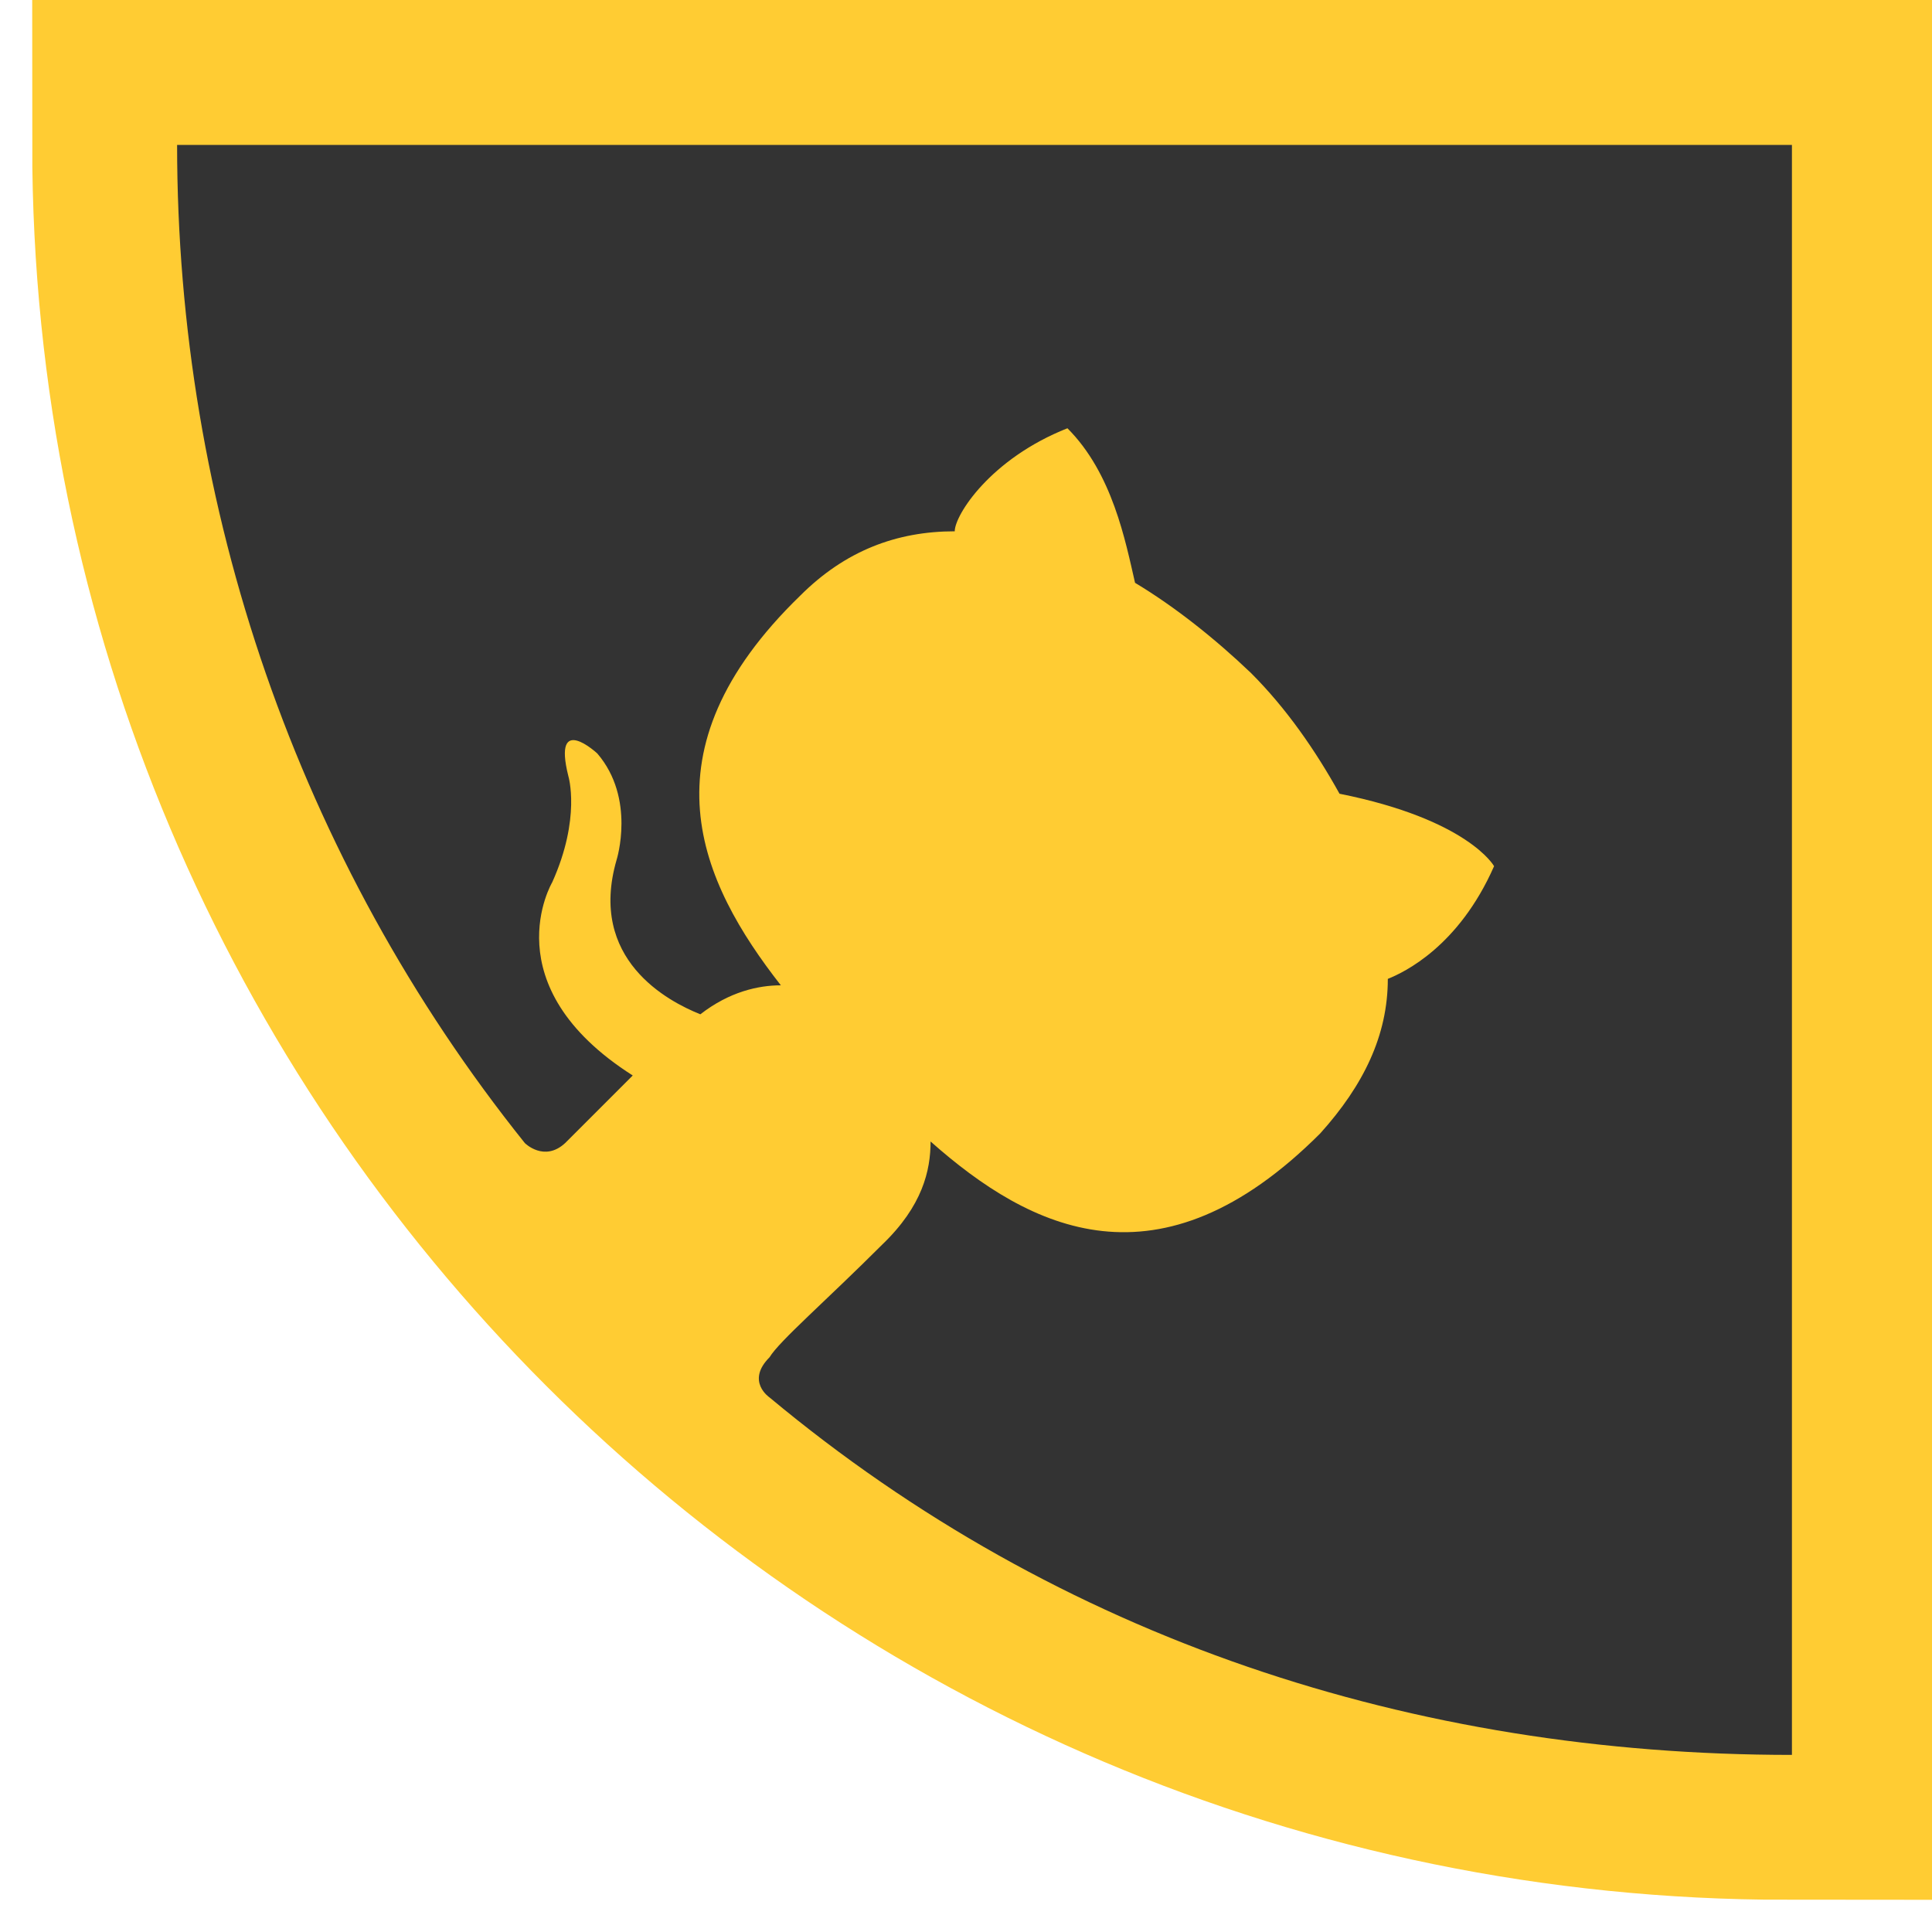
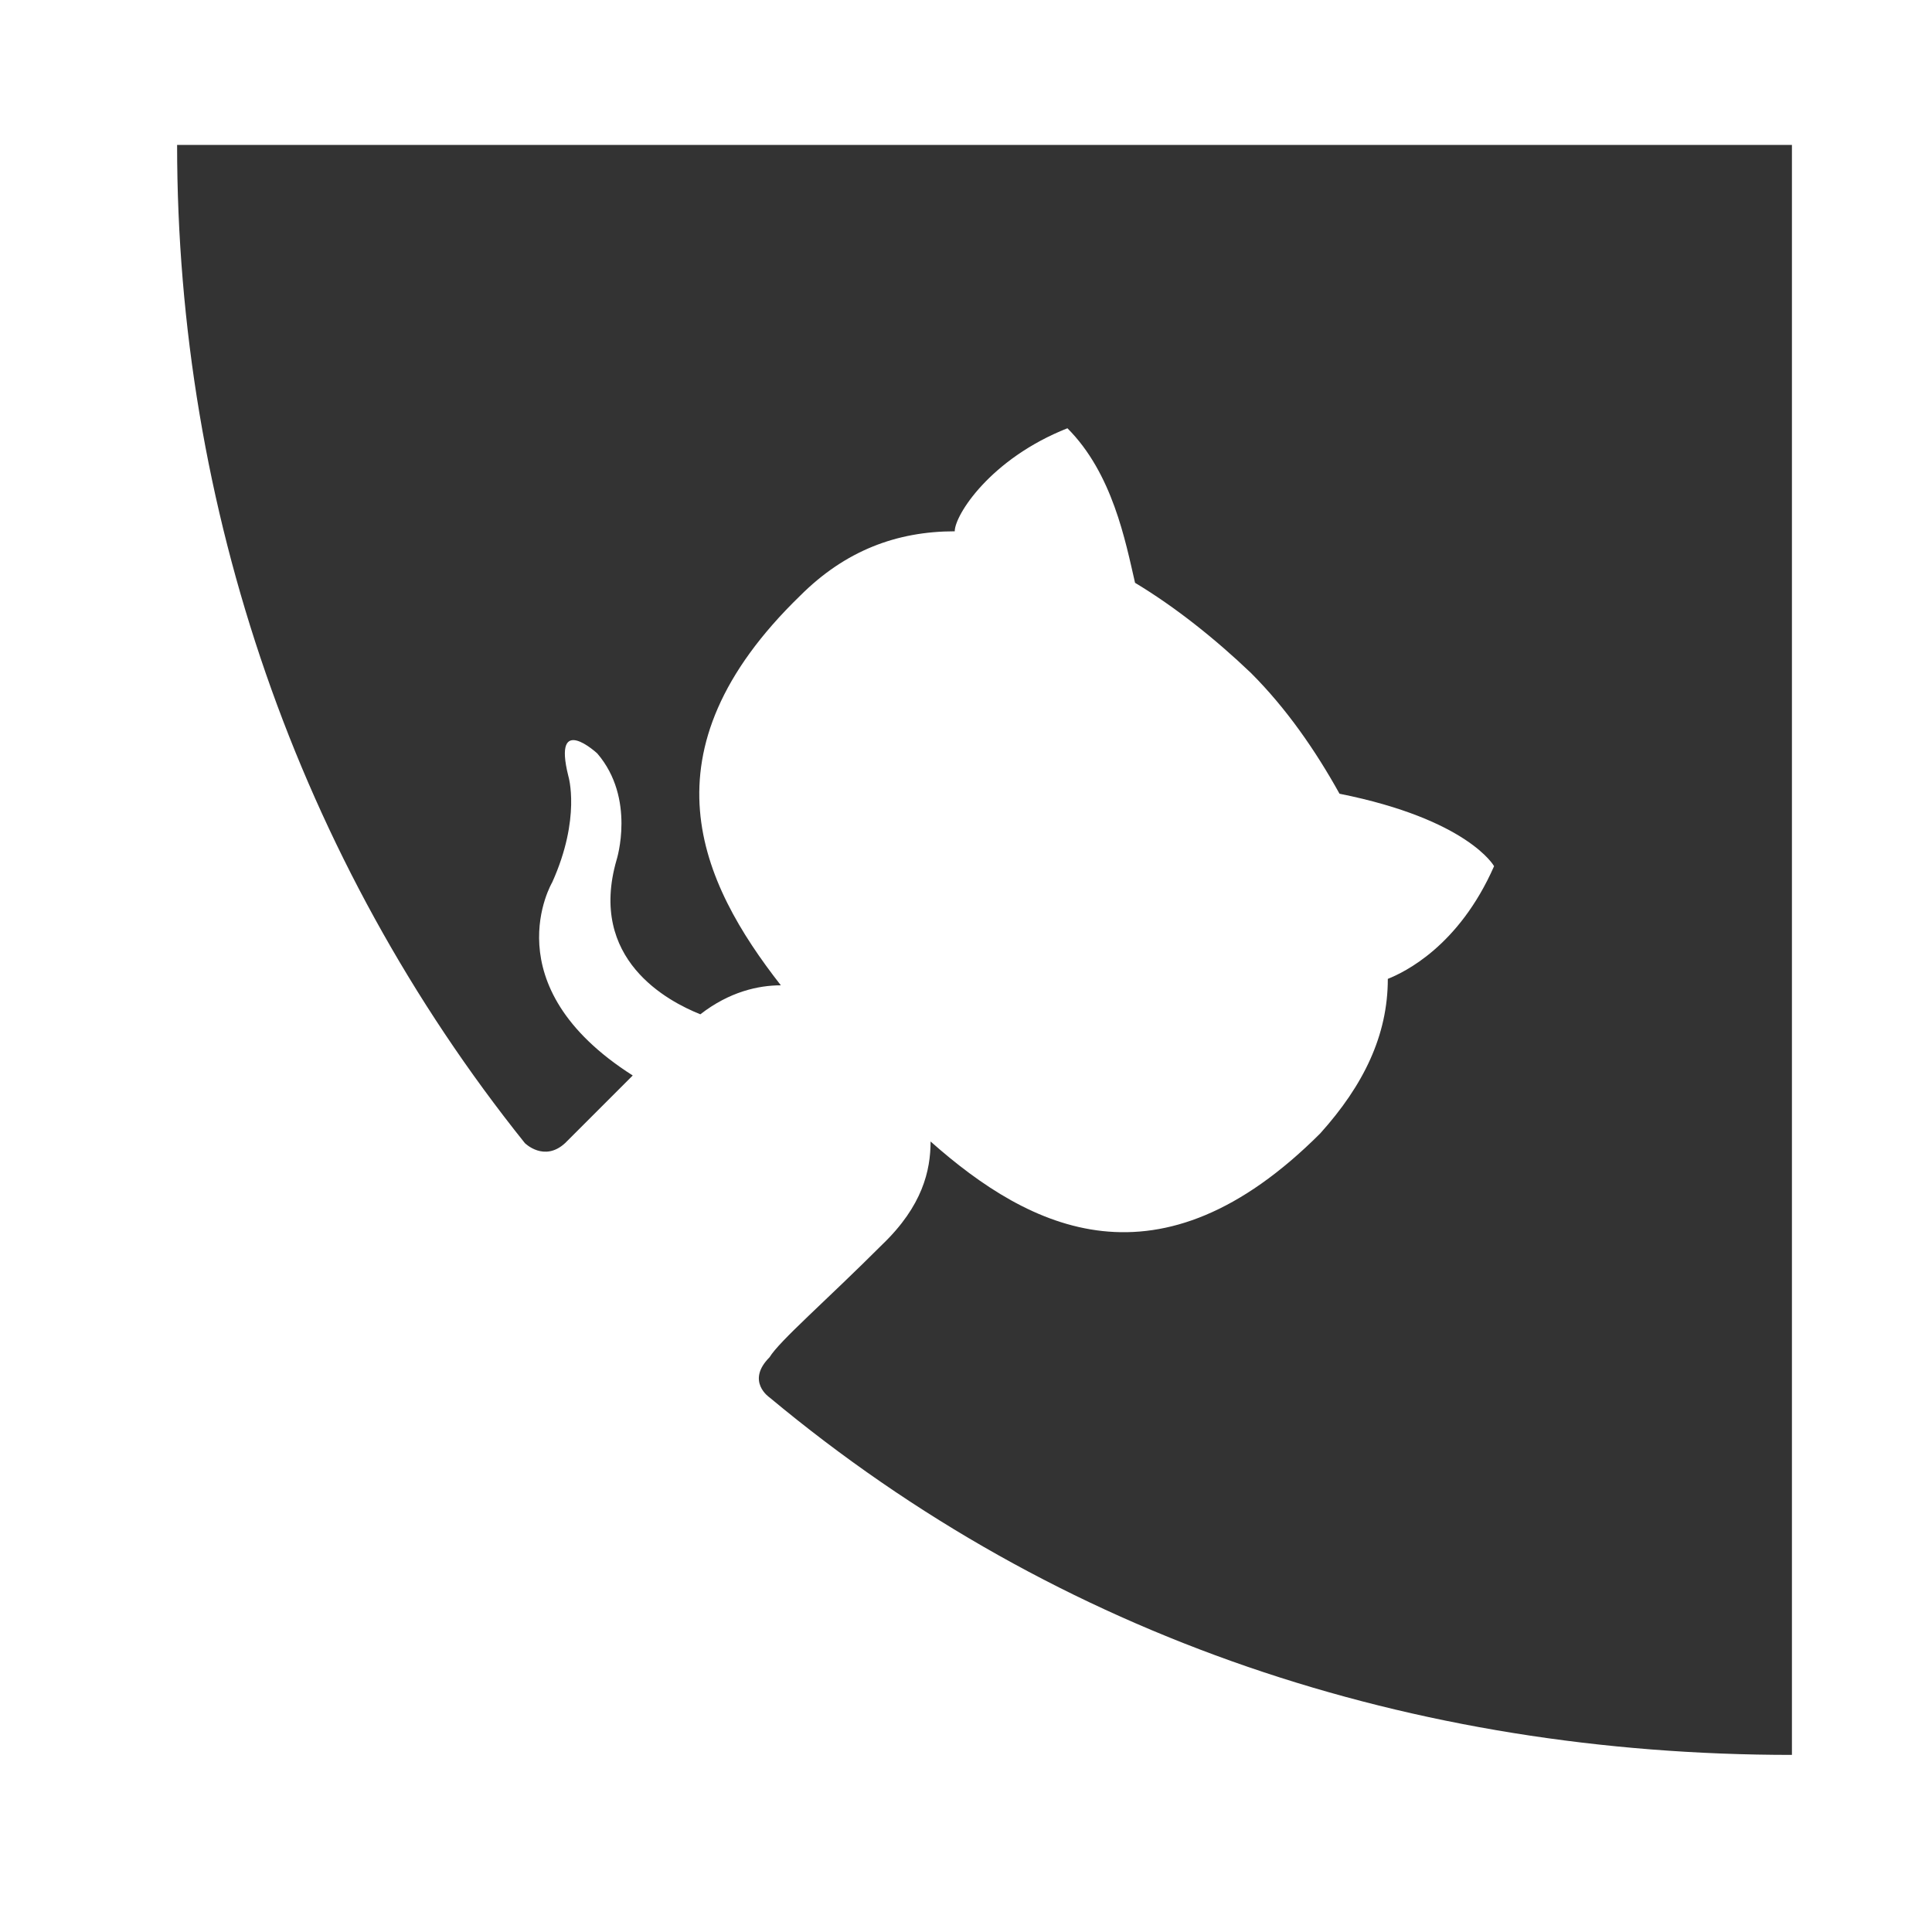
<svg xmlns="http://www.w3.org/2000/svg" xmlns:xlink="http://www.w3.org/1999/xlink" width="120px" height="120px">
  <style type="text/css">
    svg {
      shape-rendering: geometricPrecision;
    }

    path#quarter {
-         fill: #FC3;
-       stroke: #FC3;
-       transition: fill 0.5s, stroke 0.5s;
+         fill-opacity: 0;
+       stroke-opacity: 0;
+       transition-duration: 0.5s;
+       transition-property: fill, stroke, fill-opacity, stroke-opacity;
    }

    path#quarter.sun {
        fill: #FC3;
      stroke: #FC3;
    }

    path#quarter.mon {
        fill: #BBB;
      stroke: #BBB;
    }

    path#quarter.tue {
        fill: #C88;
      stroke: #C88;
    }

    path#quarter.wed {
        fill: #C9E;
      stroke: #C9E;
    }

    path#quarter.thu {
        fill: #9DD;
      stroke: #9DD;
    }

    path#quarter.fri {
        fill: #F9C;
      stroke: #F9C;
    }

    path#quarter.sat {
        fill: #9C8;
      stroke: #9C8;
    }

    path#quarter:hover {
-         fill: #FAFAFA;
-       stroke: #FAFAFA;
+           fill: #FAFAFA;
+         stroke: #FAFAFA;
+         fill-opacity: 1;
+       stroke-opacity: 1;
    }

    path#octocat {
      fill: #333;
    }
  </style>
  <g transform="scale(0.10)">
    <a xlink:href="https://github.com/nebil/alto-en-x" xlink:title="Mira el código en GitHub" target="_top">
      <path id="quarter" transform="rotate(90)" stroke-width="180" d="m 1090 -1110                 a 1000 1000 0 0 1 -1000 1000                 l 0 -1000 z" />
    </a>
    <path id="octocat" d="m 110 90               c 0 225 75 444 216 620                 0 0 12 12 25 0                 5 -5 22 -22 42 -42                 -88 -56 -50 -120 -50 -120                 18 -40 10 -66 10 -66                 -10 -40 18 -14 18 -14                 24 28 12 66 12 66                 -18 62 32 88 52 96                 18 -14 36 -18 50 -18                 -50 -64 -88 -145 12 -242                 28 -28 60 -40 96 -40                 0 -10 22 -45 70 -64                 28 28 36 70 42 96                 25 15 50 35 72 56                 22 22 40 48 55 75                 80 16 96 45 96 45                 -22 50 -56 66 -66 70                 0 35 -15 66 -42 96                 -100 100 -180 60 -242 5                 0 18 -5 40 -30 64                 -35 35 -64 60 -70 70                 -15 15 0 25 0 25                 180 150 400 222 635 222               v -1000 z" />
  </g>
</svg>
